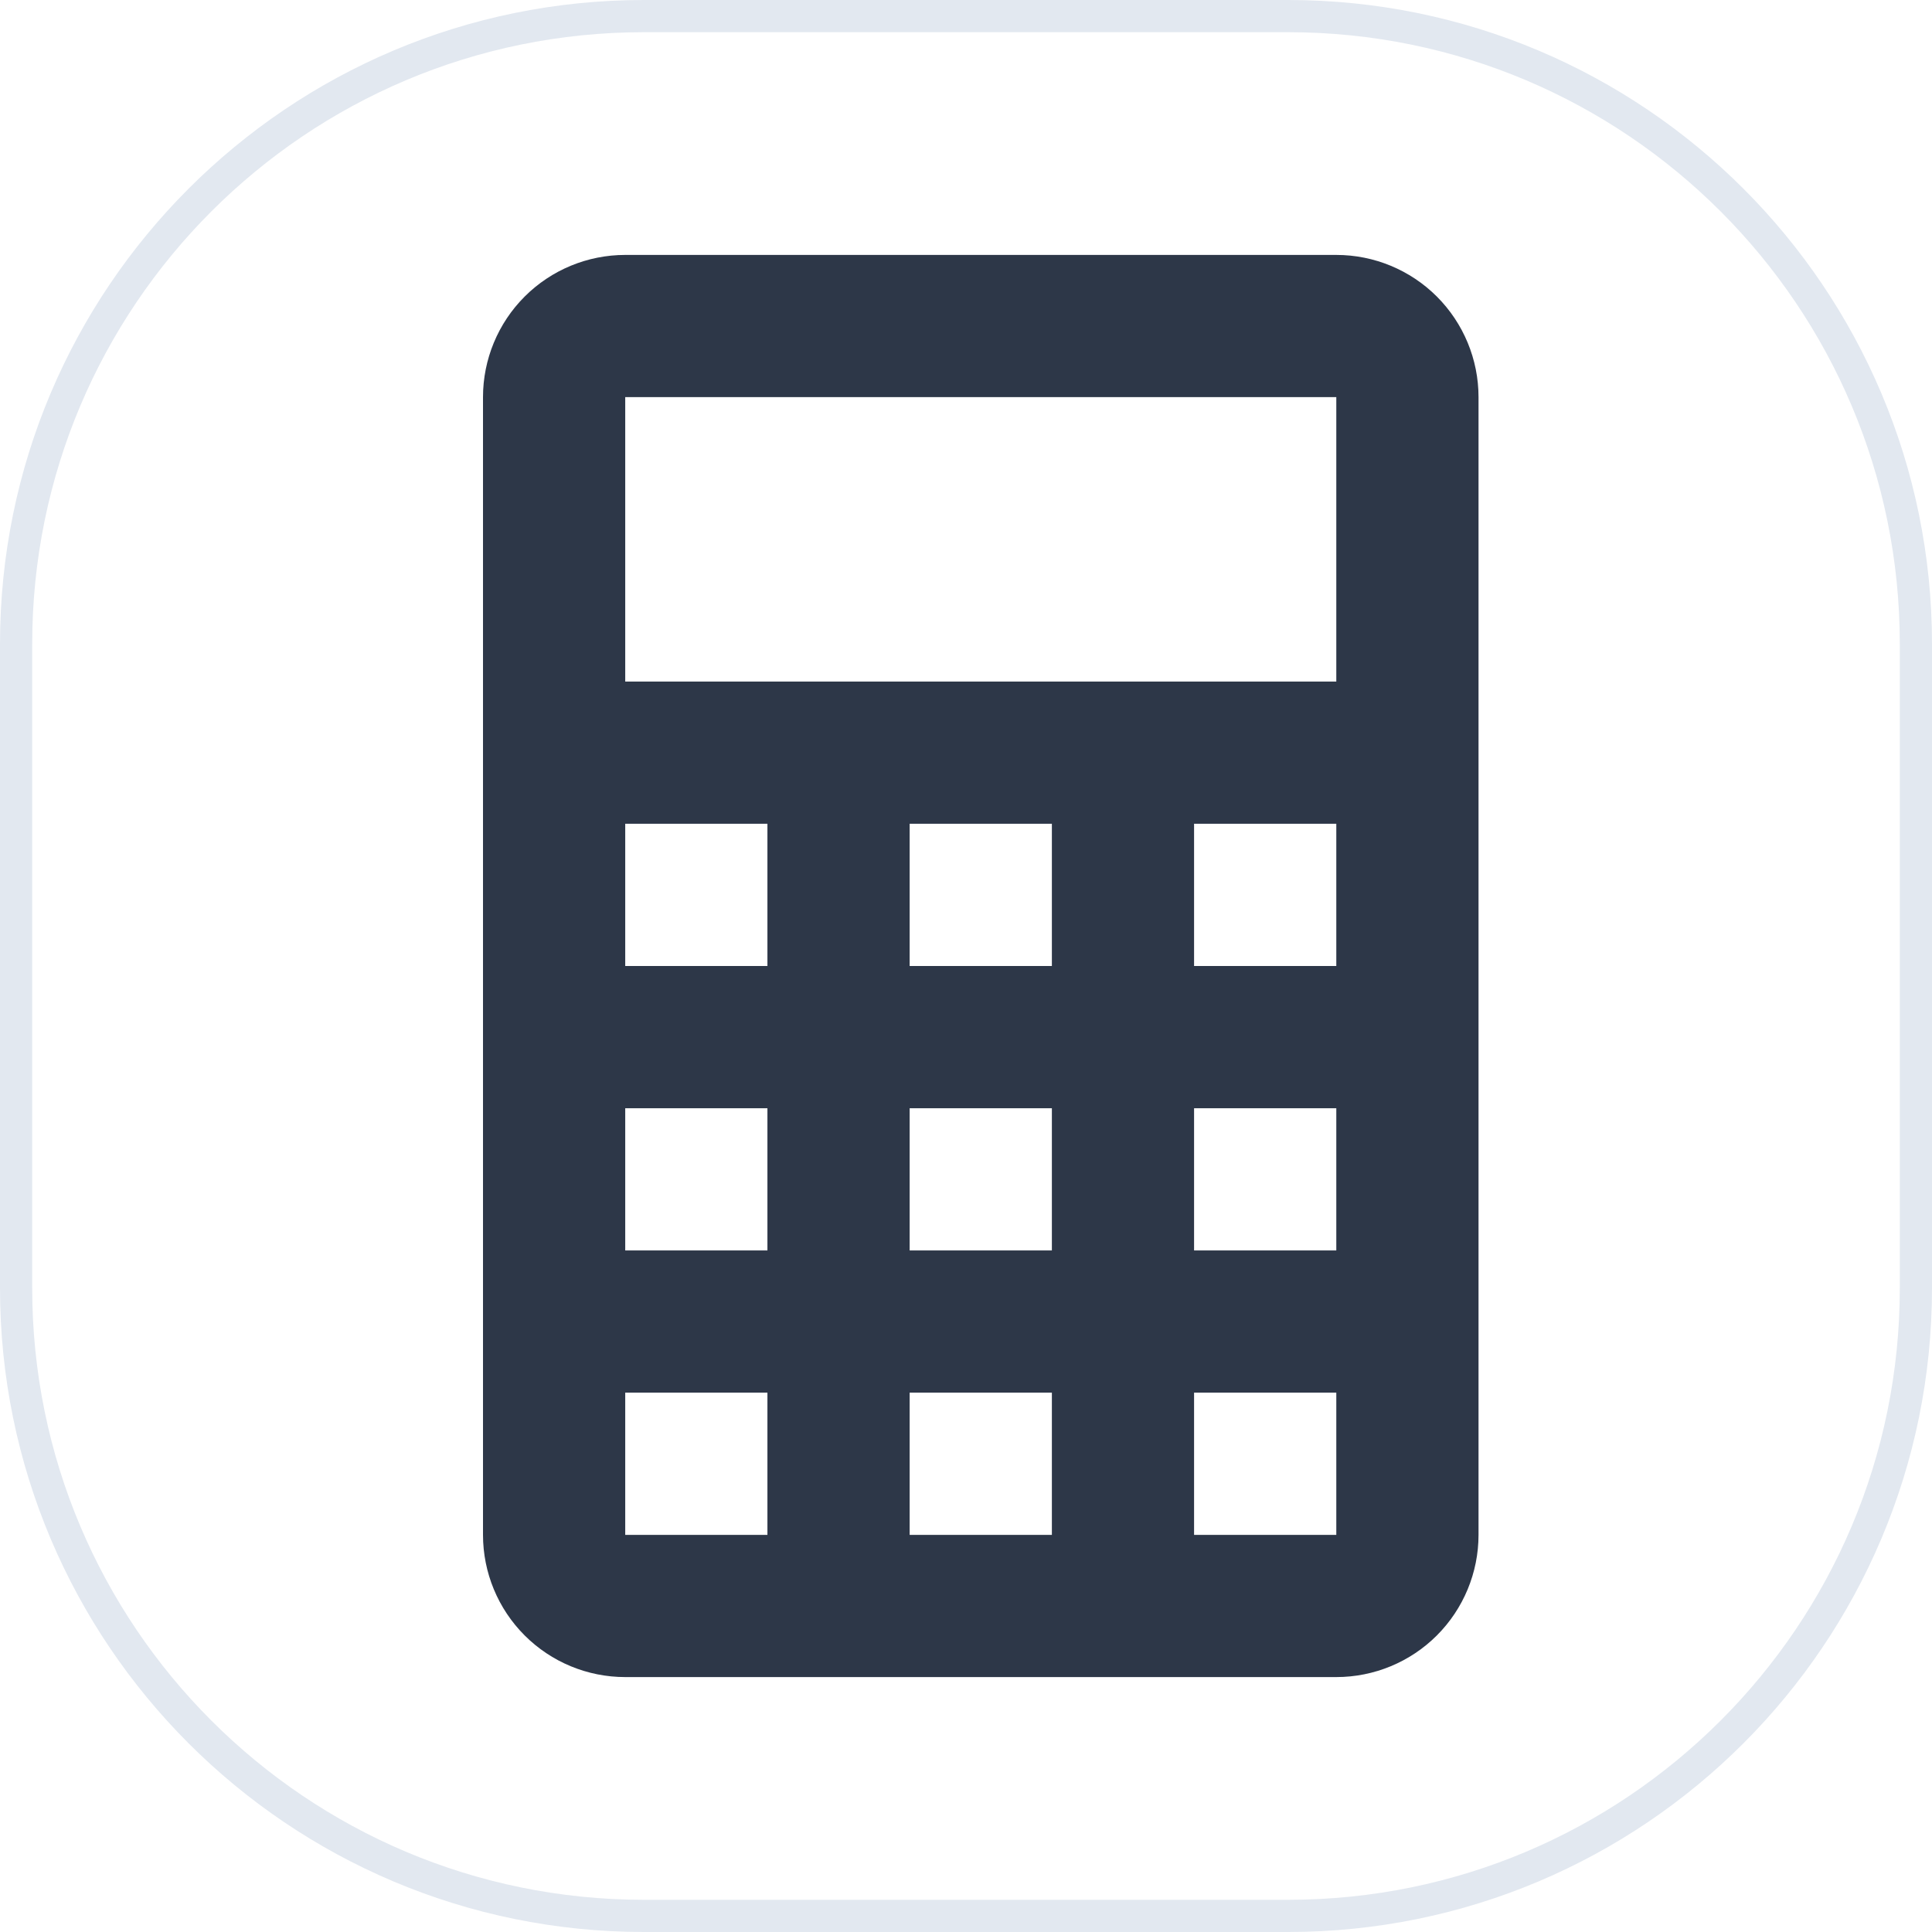
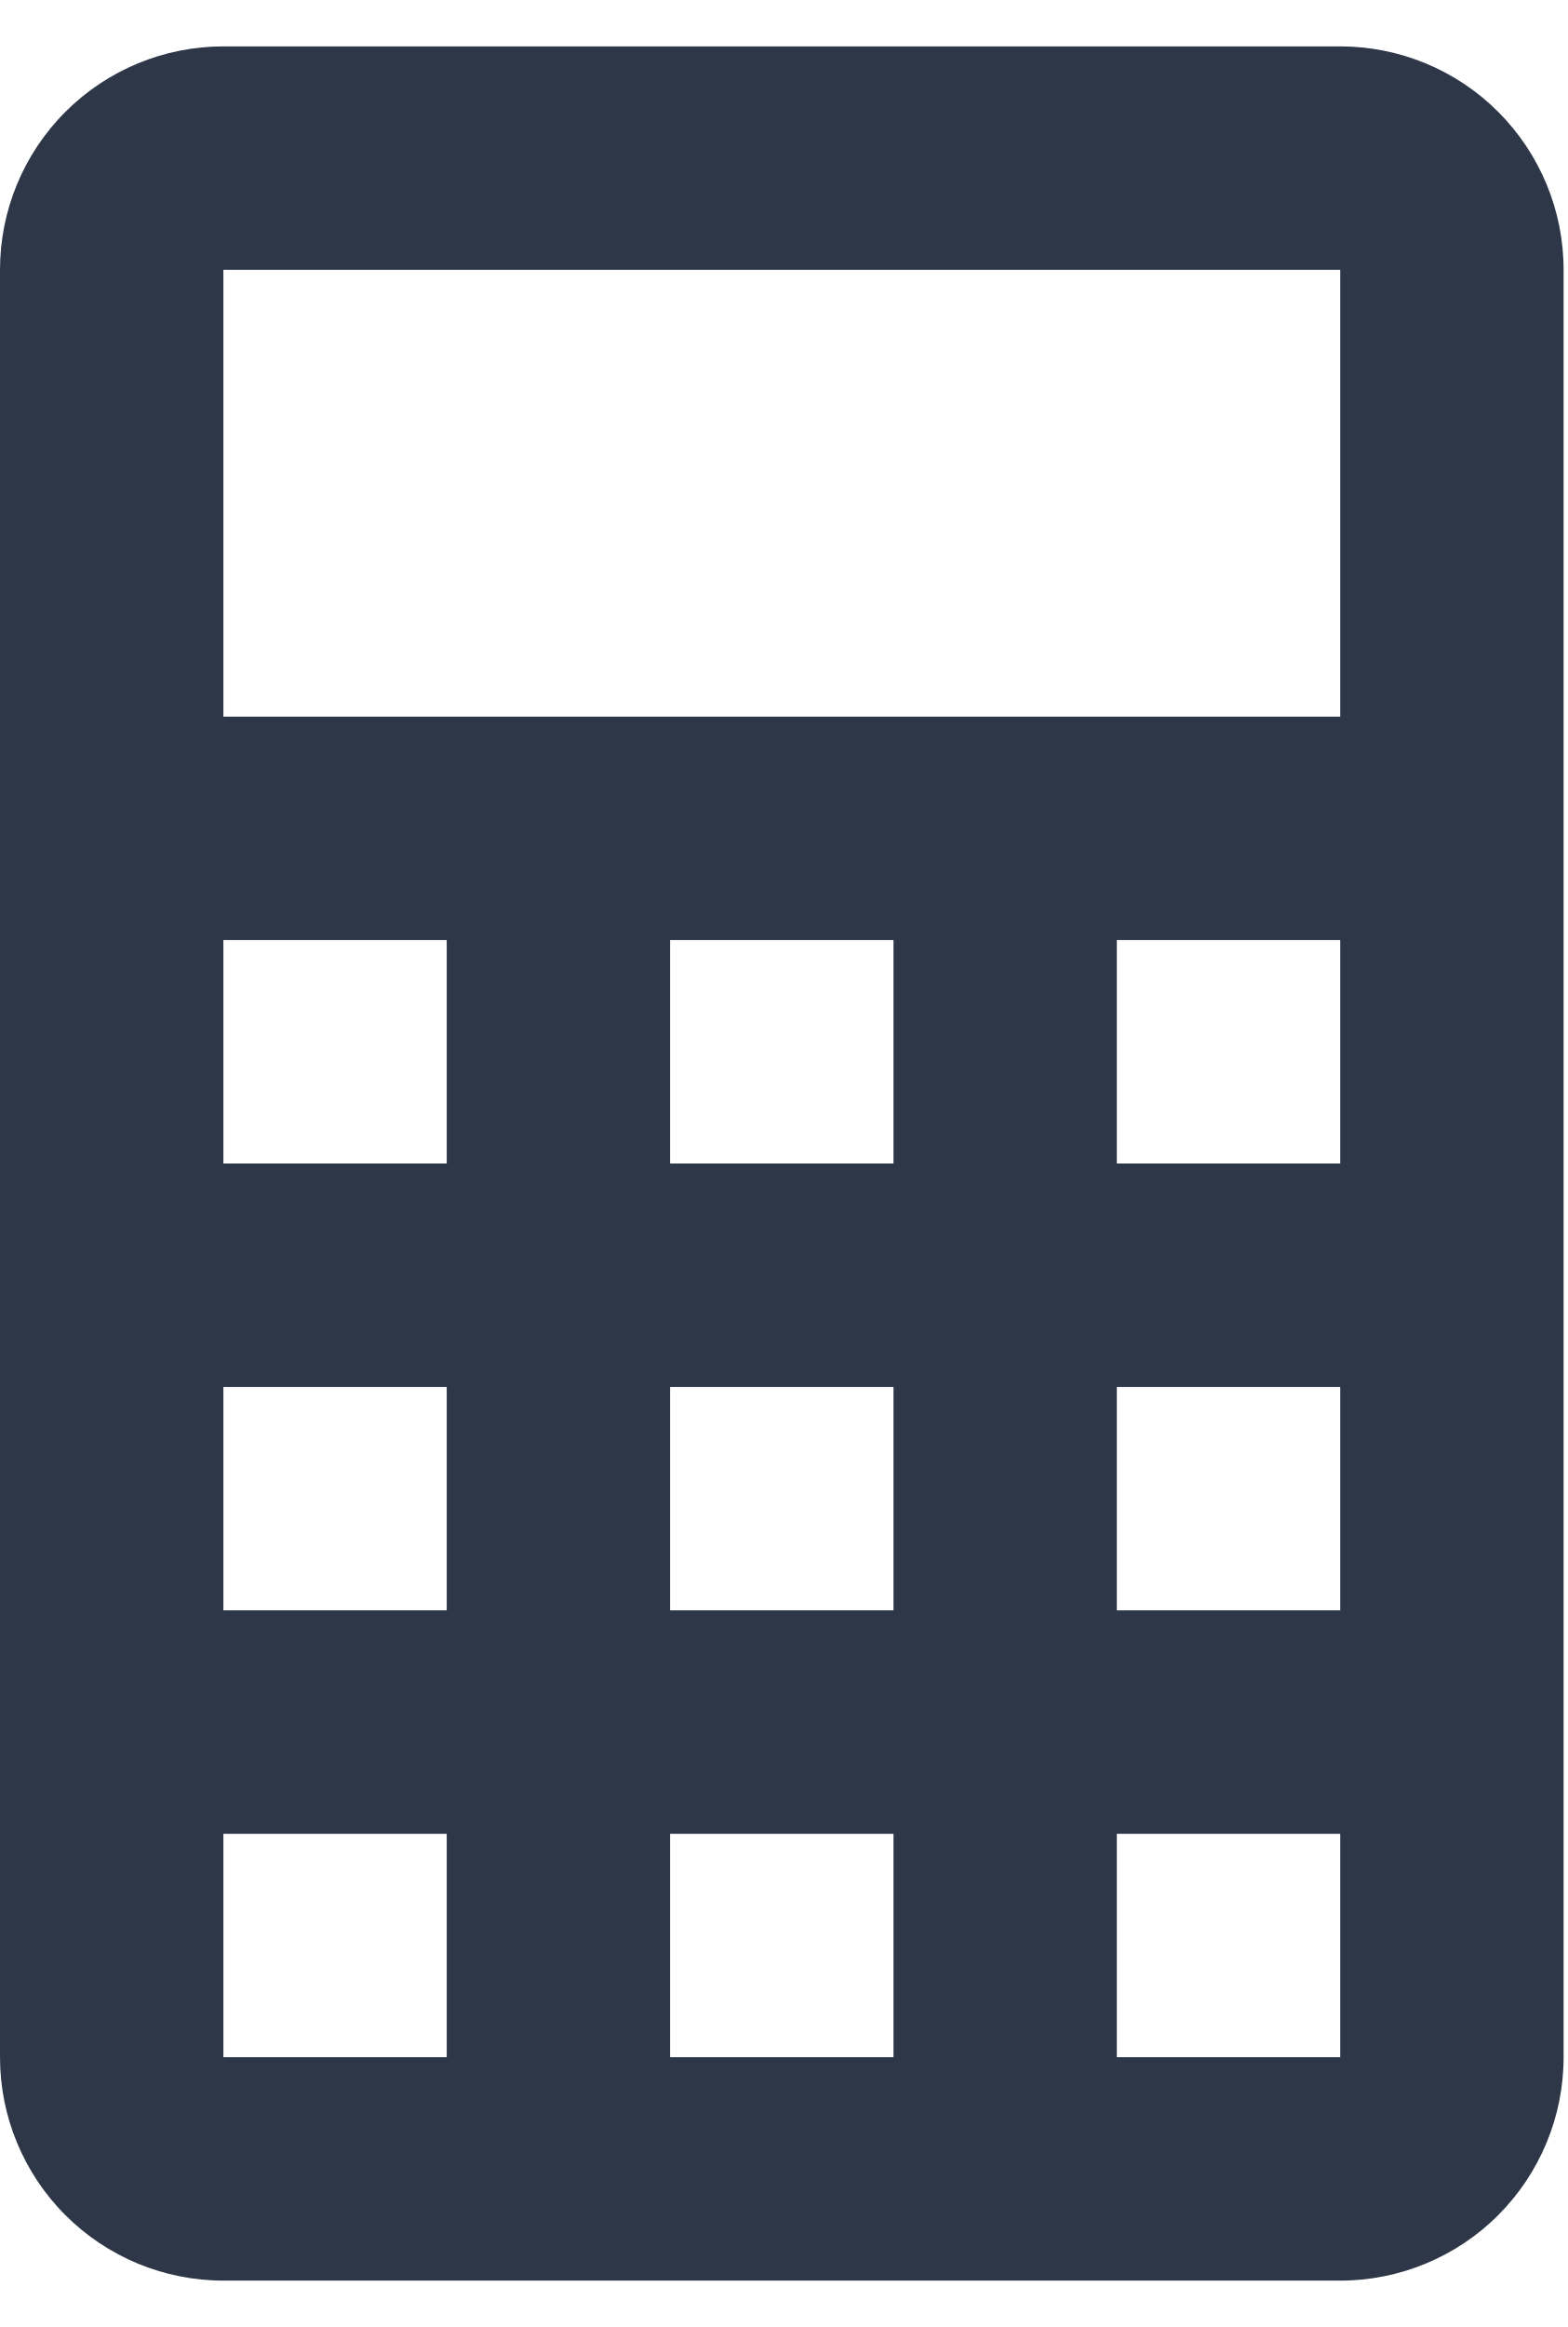
- <svg xmlns="http://www.w3.org/2000/svg" width="60" height="60" viewBox="0 0 60 60" fill="none">
-   <rect x="0.5" y="0.5" width="59" height="59" rx="19.5" stroke="#E2E8F0" />
-   <path d="M19.417 7.917H41.5C42.671 7.917 43.795 8.382 44.623 9.21C45.451 10.039 45.917 11.162 45.917 12.333V47.667C45.917 48.838 45.451 49.961 44.623 50.79C43.795 51.618 42.671 52.083 41.5 52.083H19.417C18.245 52.083 17.122 51.618 16.294 50.79C15.465 49.961 15 48.838 15 47.667V12.333C15 11.162 15.465 10.039 16.294 9.21C17.122 8.382 18.245 7.917 19.417 7.917ZM19.417 12.333V21.167H41.5V12.333H19.417ZM19.417 25.583V30H23.833V25.583H19.417ZM28.25 25.583V30H32.667V25.583H28.25ZM37.083 25.583V30H41.5V25.583H37.083ZM19.417 34.417V38.833H23.833V34.417H19.417ZM28.25 34.417V38.833H32.667V34.417H28.25ZM37.083 34.417V38.833H41.5V34.417H37.083ZM19.417 43.25V47.667H23.833V43.25H19.417ZM28.25 43.25V47.667H32.667V43.25H28.25ZM37.083 43.25V47.667H41.5V43.25H37.083Z" fill="#2D3748" />
+ <svg xmlns="http://www.w3.org/2000/svg" width="31" height="46" viewBox="0 0 31 46" fill="none">
+   <path d="M4.417 0.917H26.5C27.671 0.917 28.795 1.382 29.623 2.21C30.451 3.039 30.917 4.162 30.917 5.333V40.667C30.917 41.838 30.451 42.961 29.623 43.79C28.795 44.618 27.671 45.083 26.5 45.083H4.417C3.245 45.083 2.122 44.618 1.294 43.79C0.465 42.961 0 41.838 0 40.667V5.333C0 4.162 0.465 3.039 1.294 2.21C2.122 1.382 3.245 0.917 4.417 0.917ZM4.417 5.333V14.167H26.5V5.333H4.417ZM4.417 18.583V23H8.833V18.583H4.417ZM13.25 18.583V23H17.667V18.583H13.25ZM22.083 18.583V23H26.5V18.583H22.083ZM4.417 27.417V31.833H8.833V27.417H4.417ZM13.25 27.417V31.833H17.667V27.417H13.25ZM22.083 27.417V31.833H26.5V27.417H22.083ZM4.417 36.25V40.667H8.833V36.25H4.417ZM13.25 36.25V40.667H17.667V36.25H13.25ZM22.083 36.25V40.667H26.5V36.25H22.083Z" fill="#2D3748" />
</svg>
